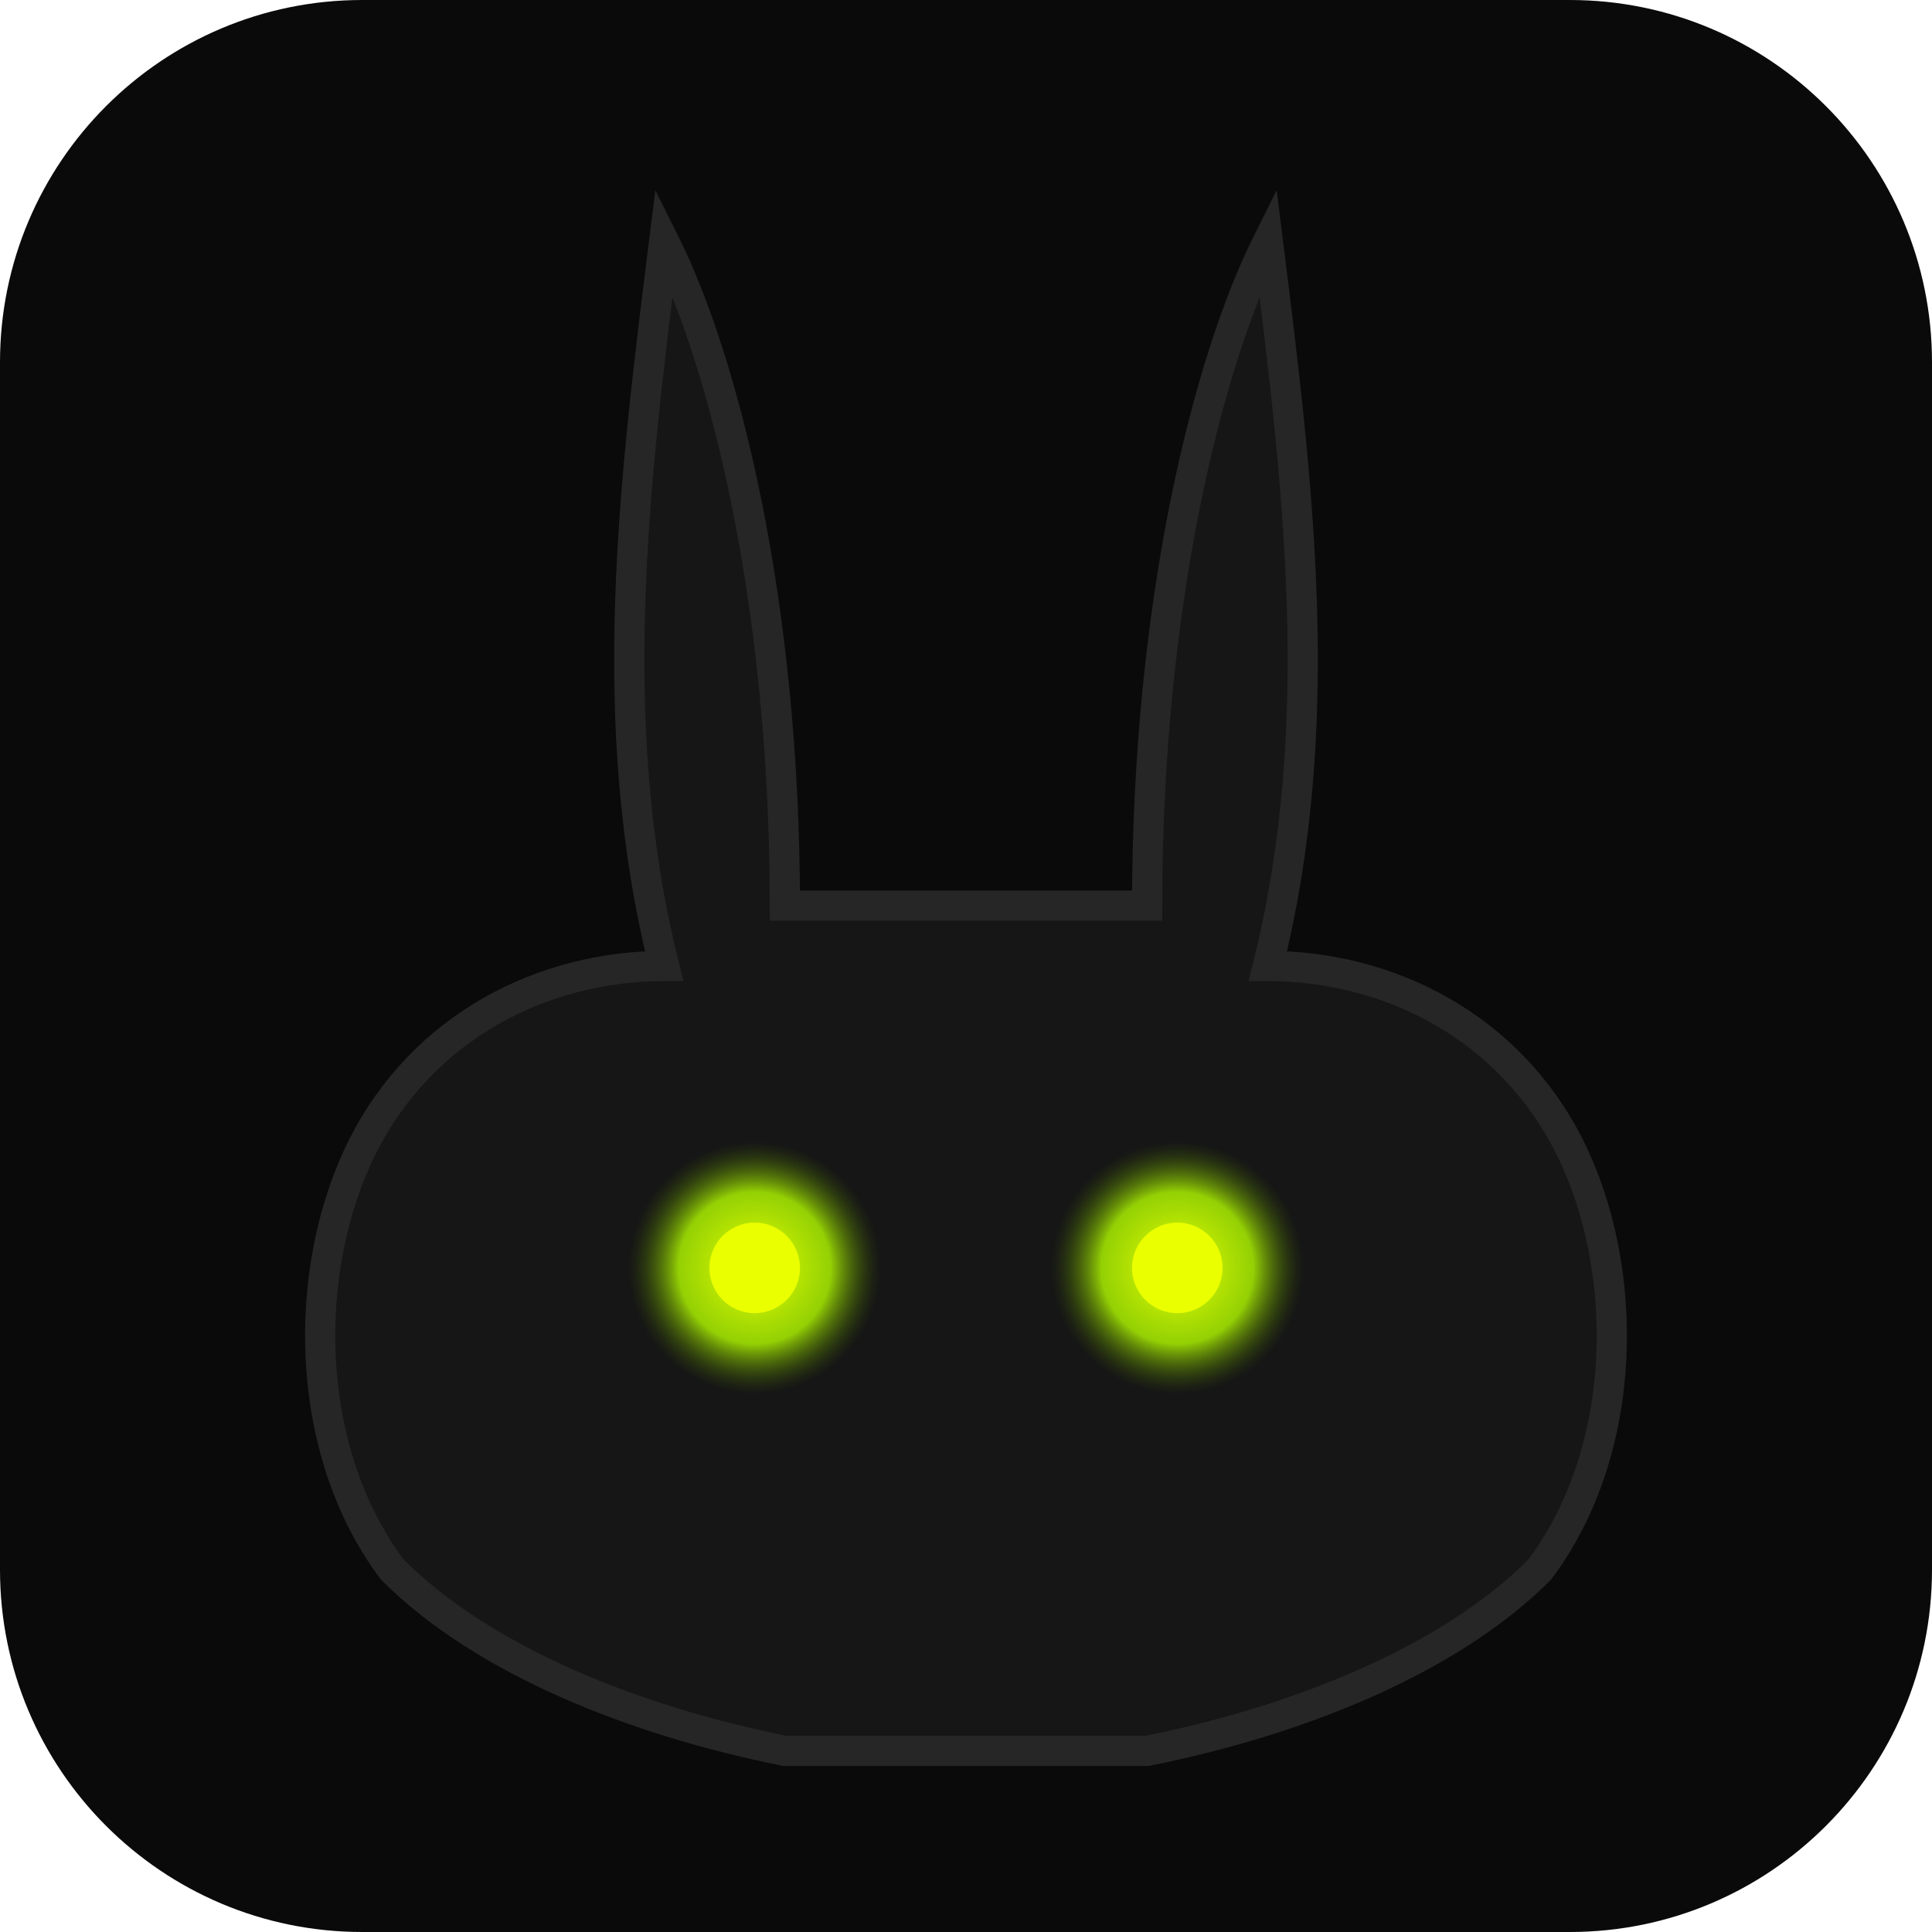
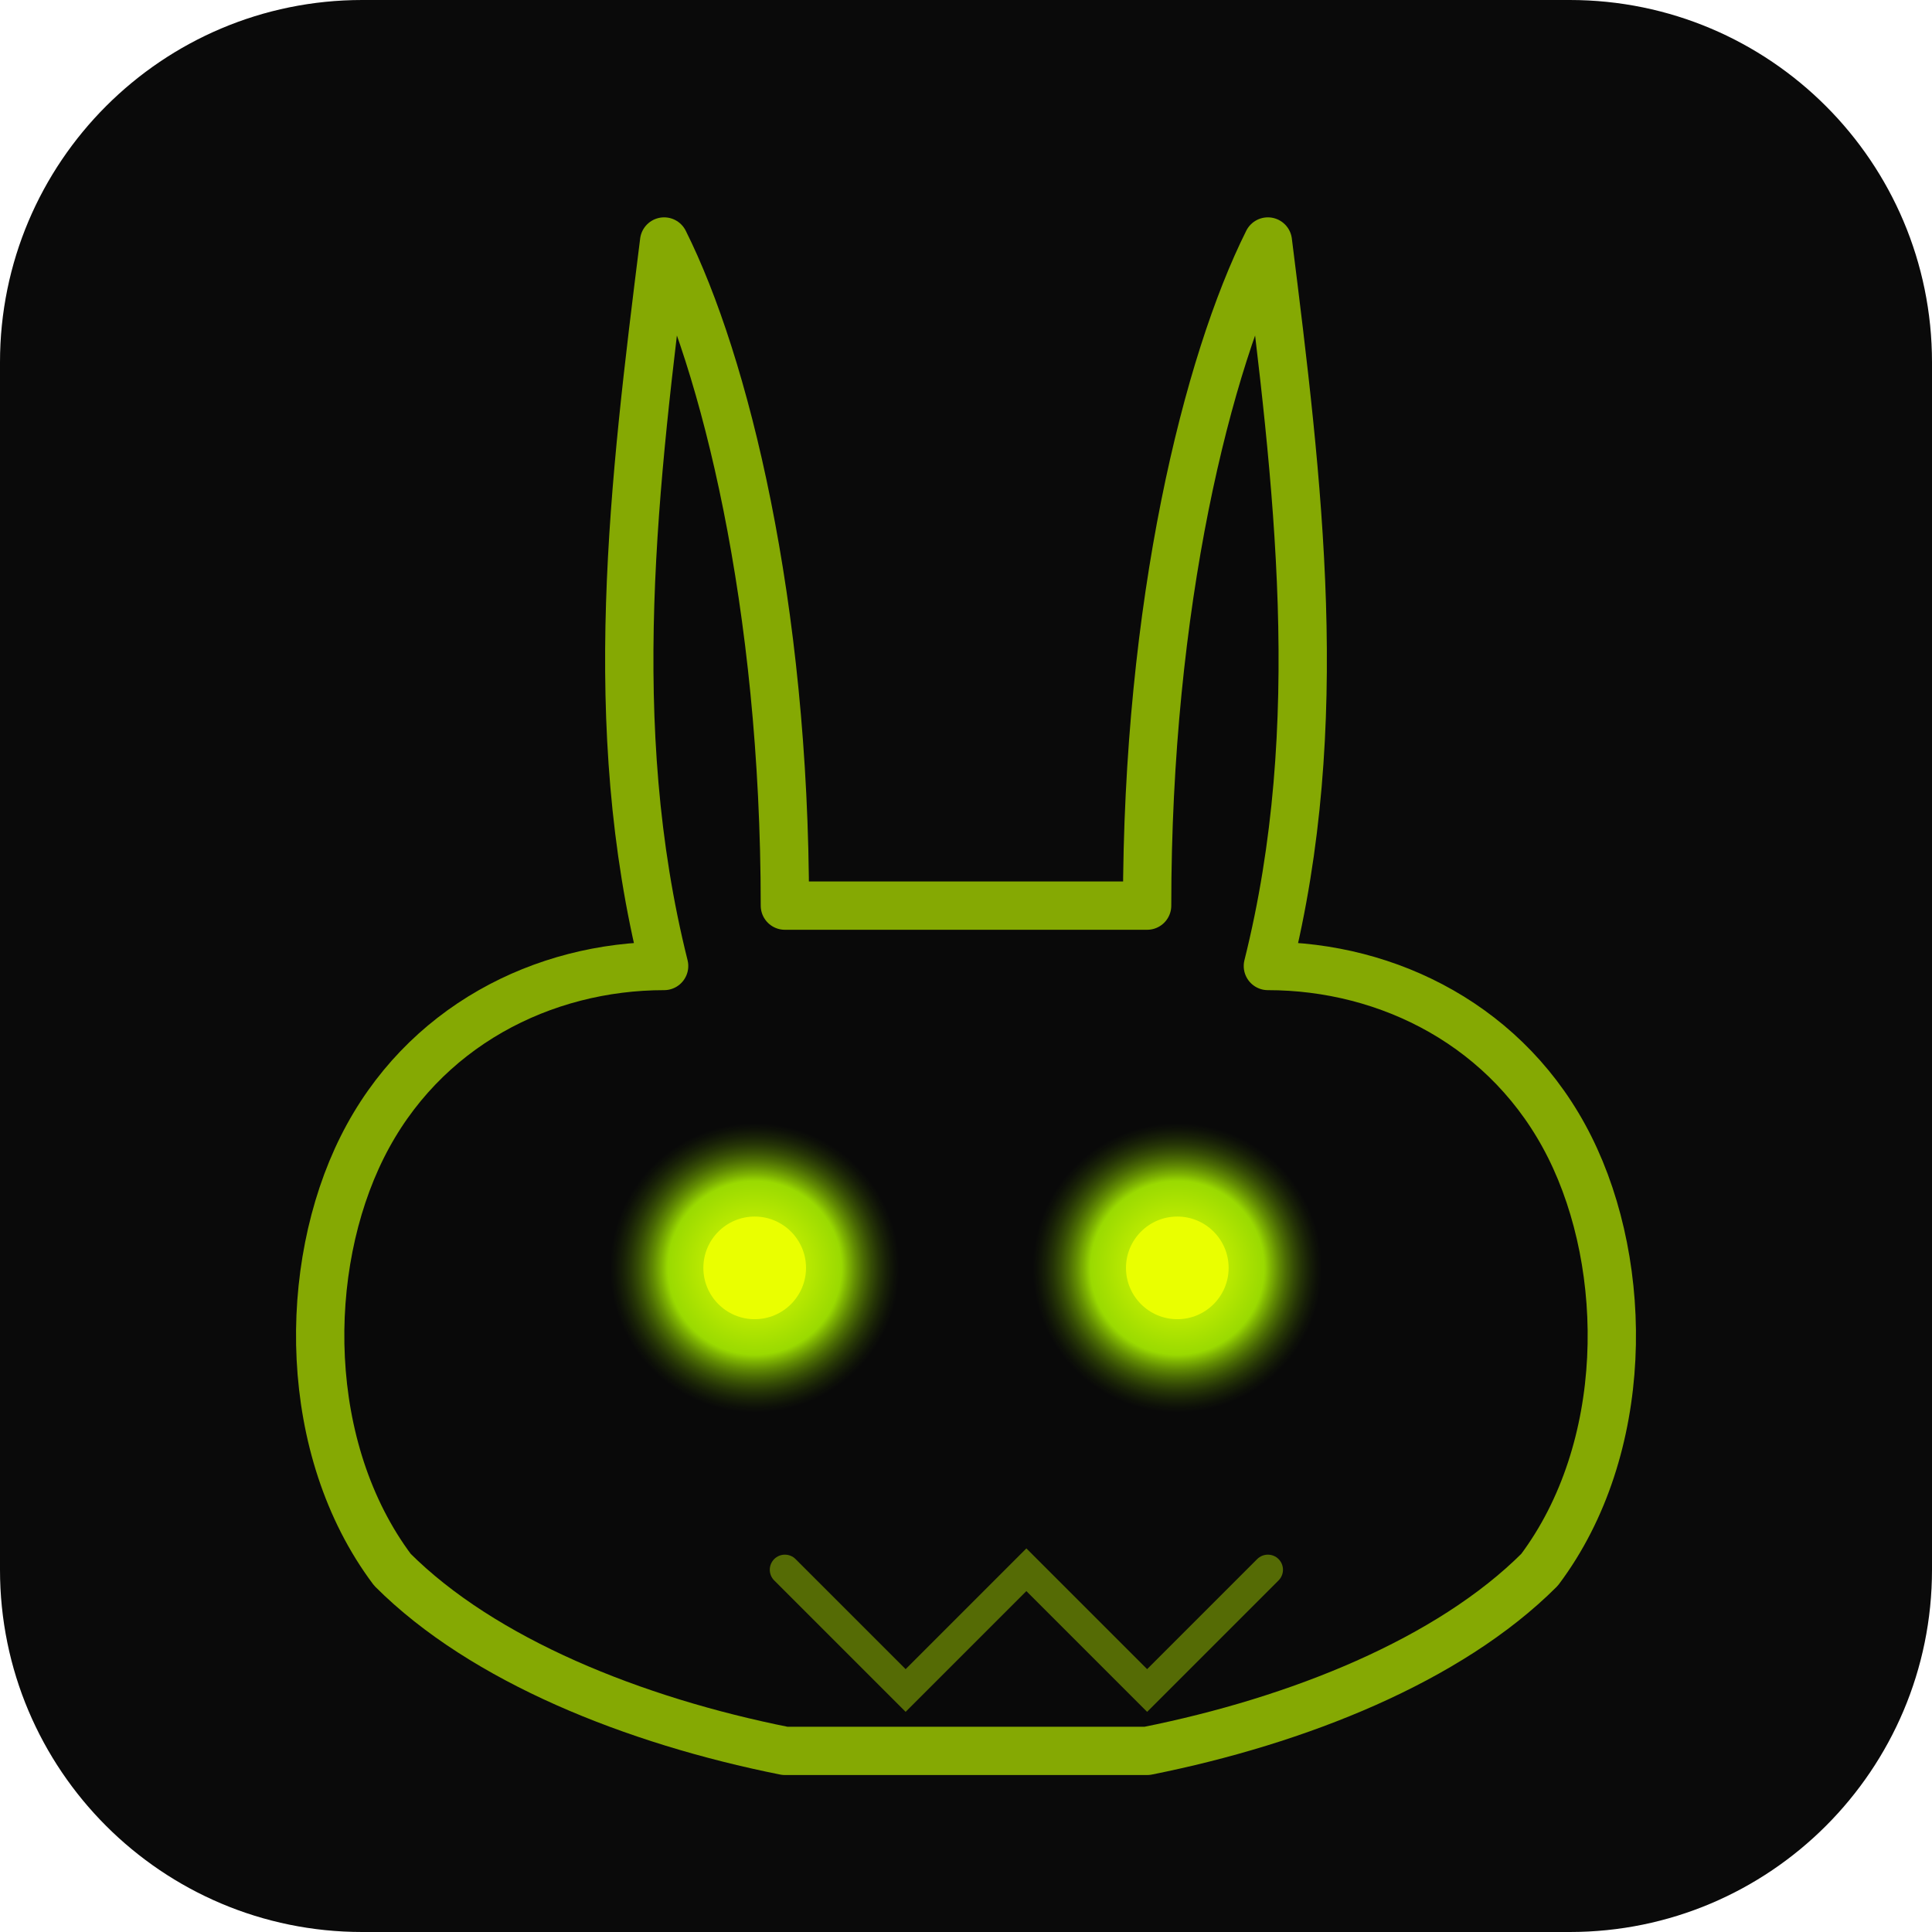
<svg xmlns="http://www.w3.org/2000/svg" viewBox="0 0 64 64" width="64" height="64">
  <defs>
    <radialGradient id="g" cx="50%" cy="50%" r="50%">
      <stop offset="0%" stop-color="#eaff00" stop-opacity="1" />
-       <stop offset="60%" stop-color="#b4ff00" stop-opacity="0.8" />
+       <stop offset="60%" stop-color="#b4ff00" stop-opacity="0.85" />
      <stop offset="100%" stop-color="#3b6000" stop-opacity="0" />
    </radialGradient>
  </defs>
  <rect width="64" height="64" rx="12" fill="#0a0a0a" />
-   <path d="M22 8 C21 16 20 24 22 32 C18 32 14 34 12 38 C10 42 10 48 13 52 C16 55 21 57 26 58 L38 58 C43 57 48 55 51 52 C54 48 54 42 52 38 C50 34 46 32 42 32 C44 24 43 16 42 8 C40 12 38 20 38 30 L26 30 C26 20 24 12 22 8 Z" fill="#161616" stroke="#262626" stroke-width="1" />
-   <circle cx="25" cy="42" r="4.2" fill="url(#g)" />
-   <circle cx="25" cy="42" r="1.5" fill="#eaff00" />
-   <circle cx="39" cy="42" r="4.2" fill="url(#g)" />
-   <circle cx="39" cy="42" r="1.5" fill="#eaff00" />
+   <path d="M22 8 C21 16 20 24 22 32 C18 32 14 34 12 38 C10 42 10 48 13 52 C16 55 21 57 26 58 L38 58 C43 57 48 55 51 52 C54 48 54 42 52 38 C50 34 46 32 42 32 C44 24 43 16 42 8 C40 12 38 20 38 30 L26 30 C26 20 24 12 22 8 Z" fill="rgba(10,10,10,0.85)" stroke="rgba(200,255,0,0.65)" stroke-width="1.6" stroke-linejoin="round" />
+   <path d="M26 52 L30 56 L34 52 L38 56 L42 52" stroke="rgba(200,255,0,0.4)" stroke-width="1" fill="none" stroke-linecap="round" />
+   <circle cx="25" cy="42" r="4.8" fill="url(#g)" />
+   <circle cx="25" cy="42" r="1.7" fill="#eaff00" />
+   <circle cx="39" cy="42" r="4.8" fill="url(#g)" />
+   <circle cx="39" cy="42" r="1.7" fill="#eaff00" />
</svg>
